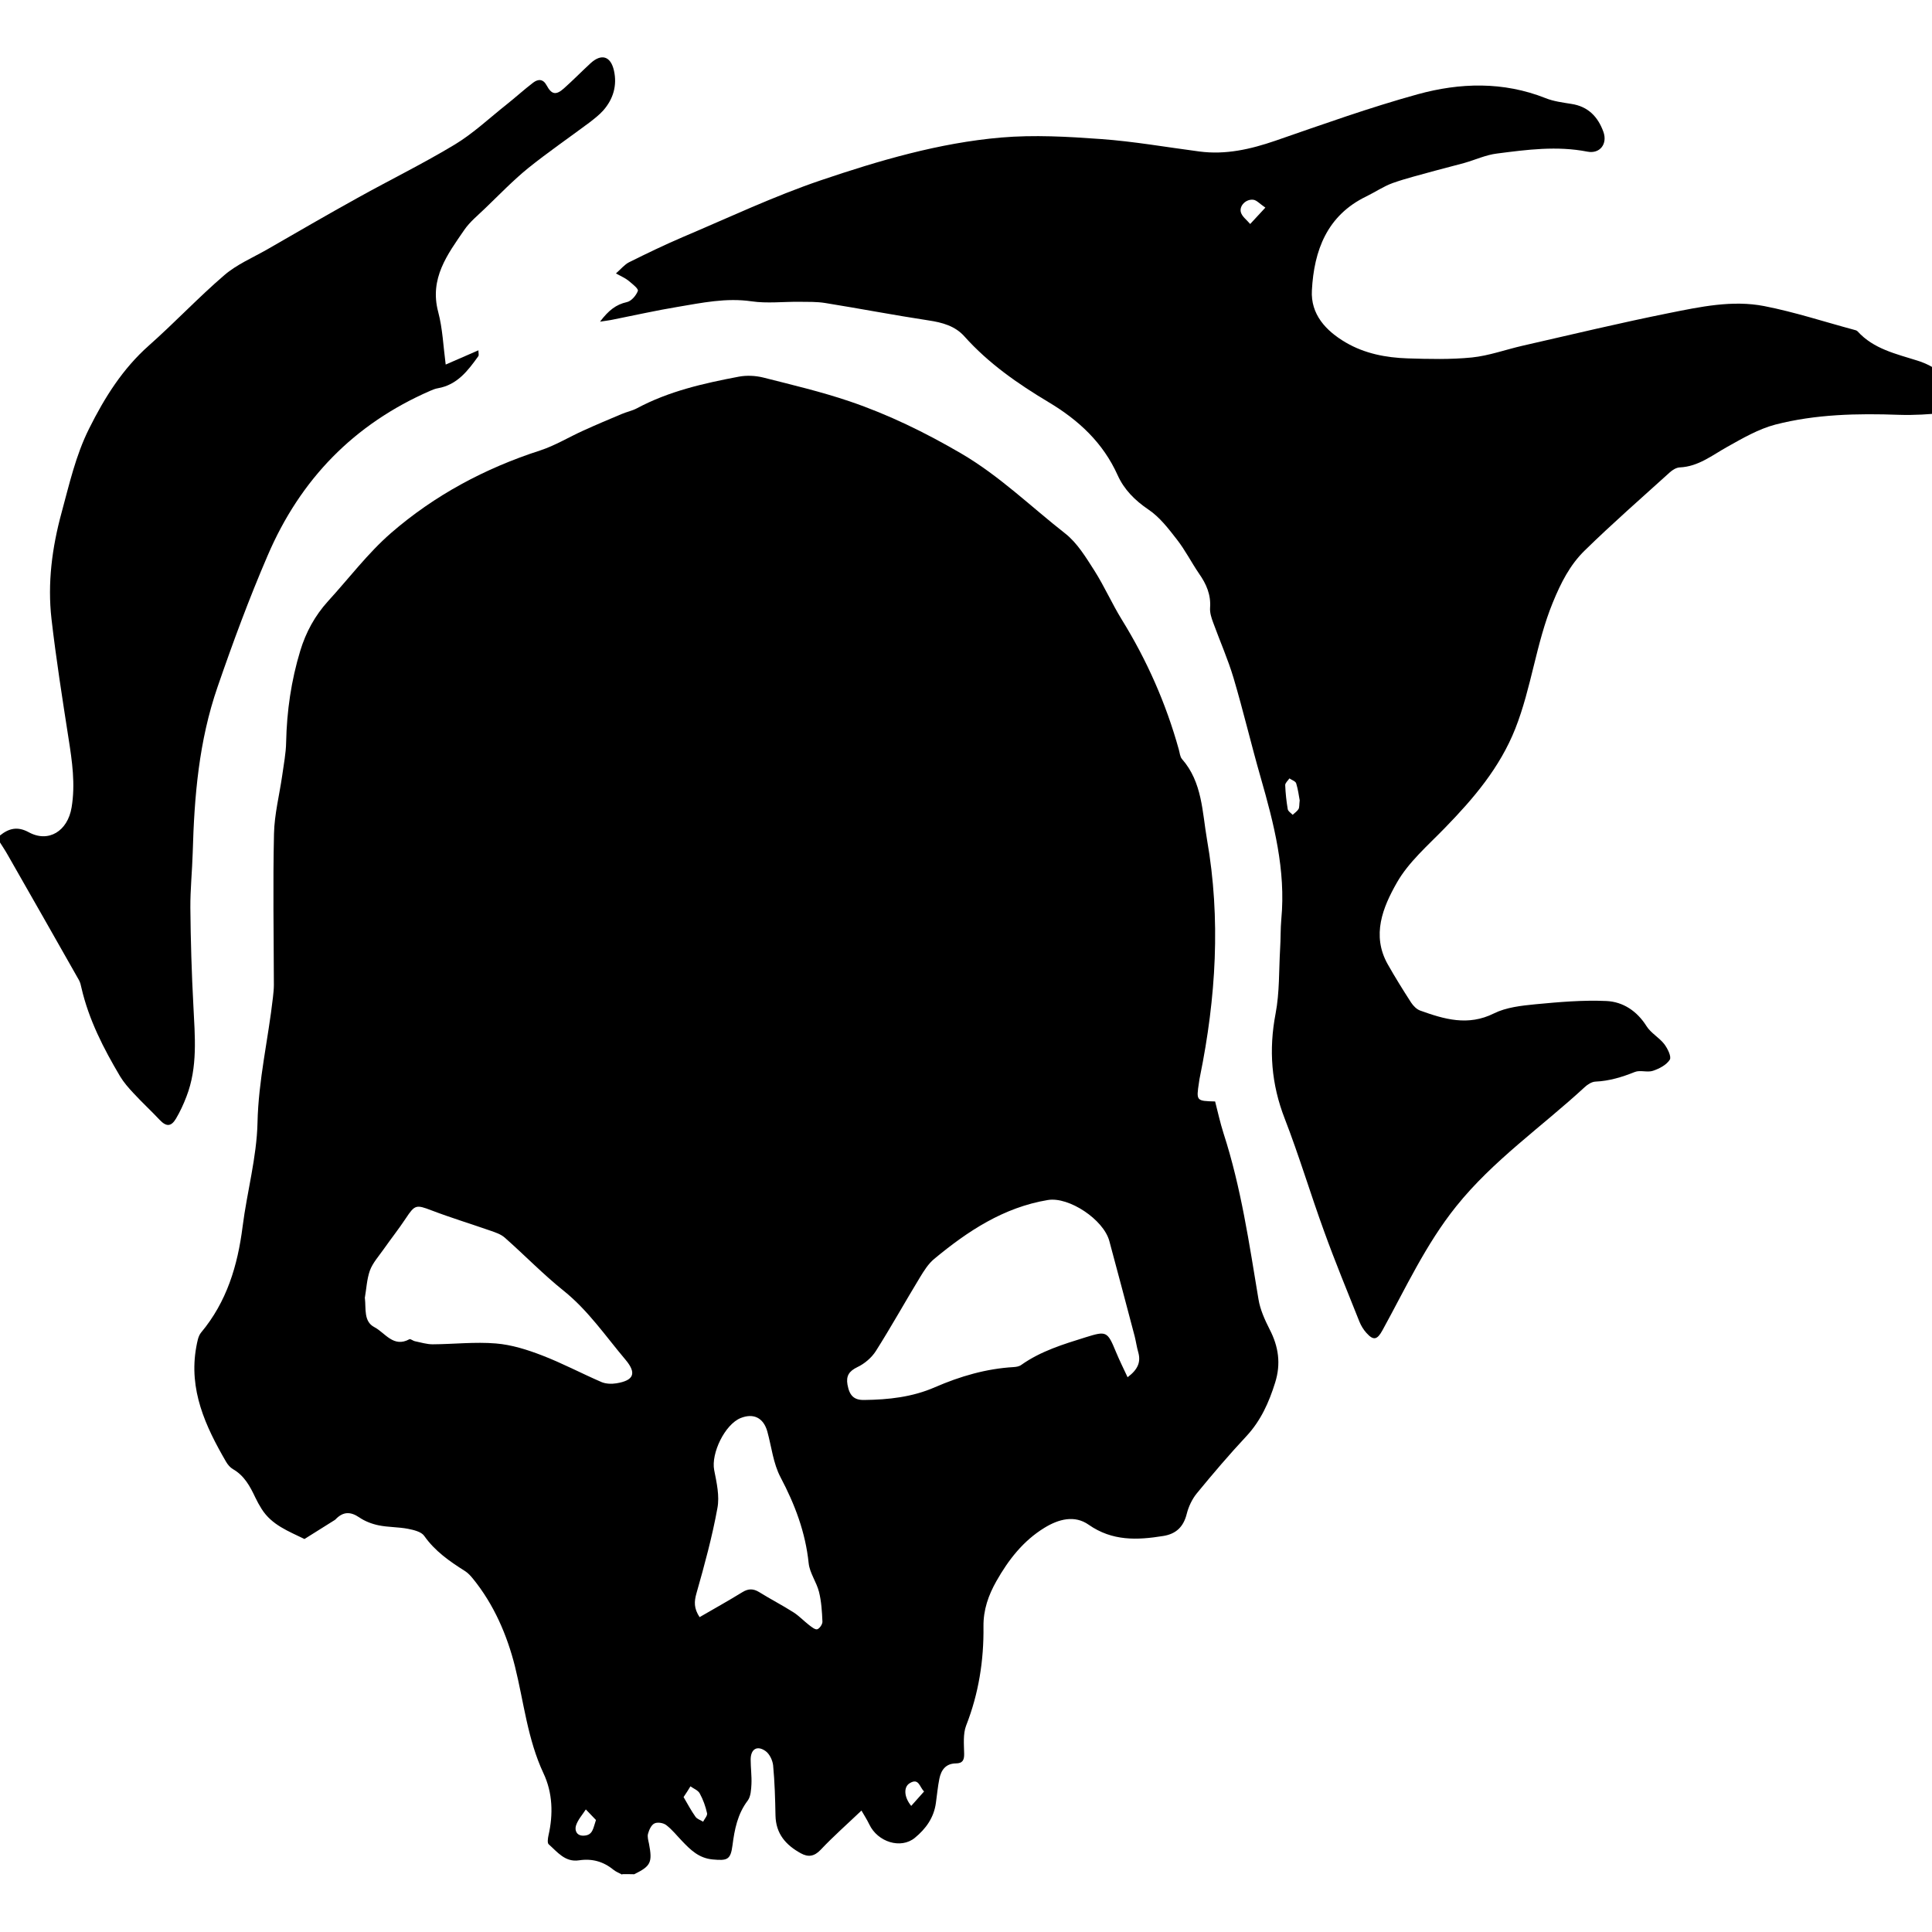
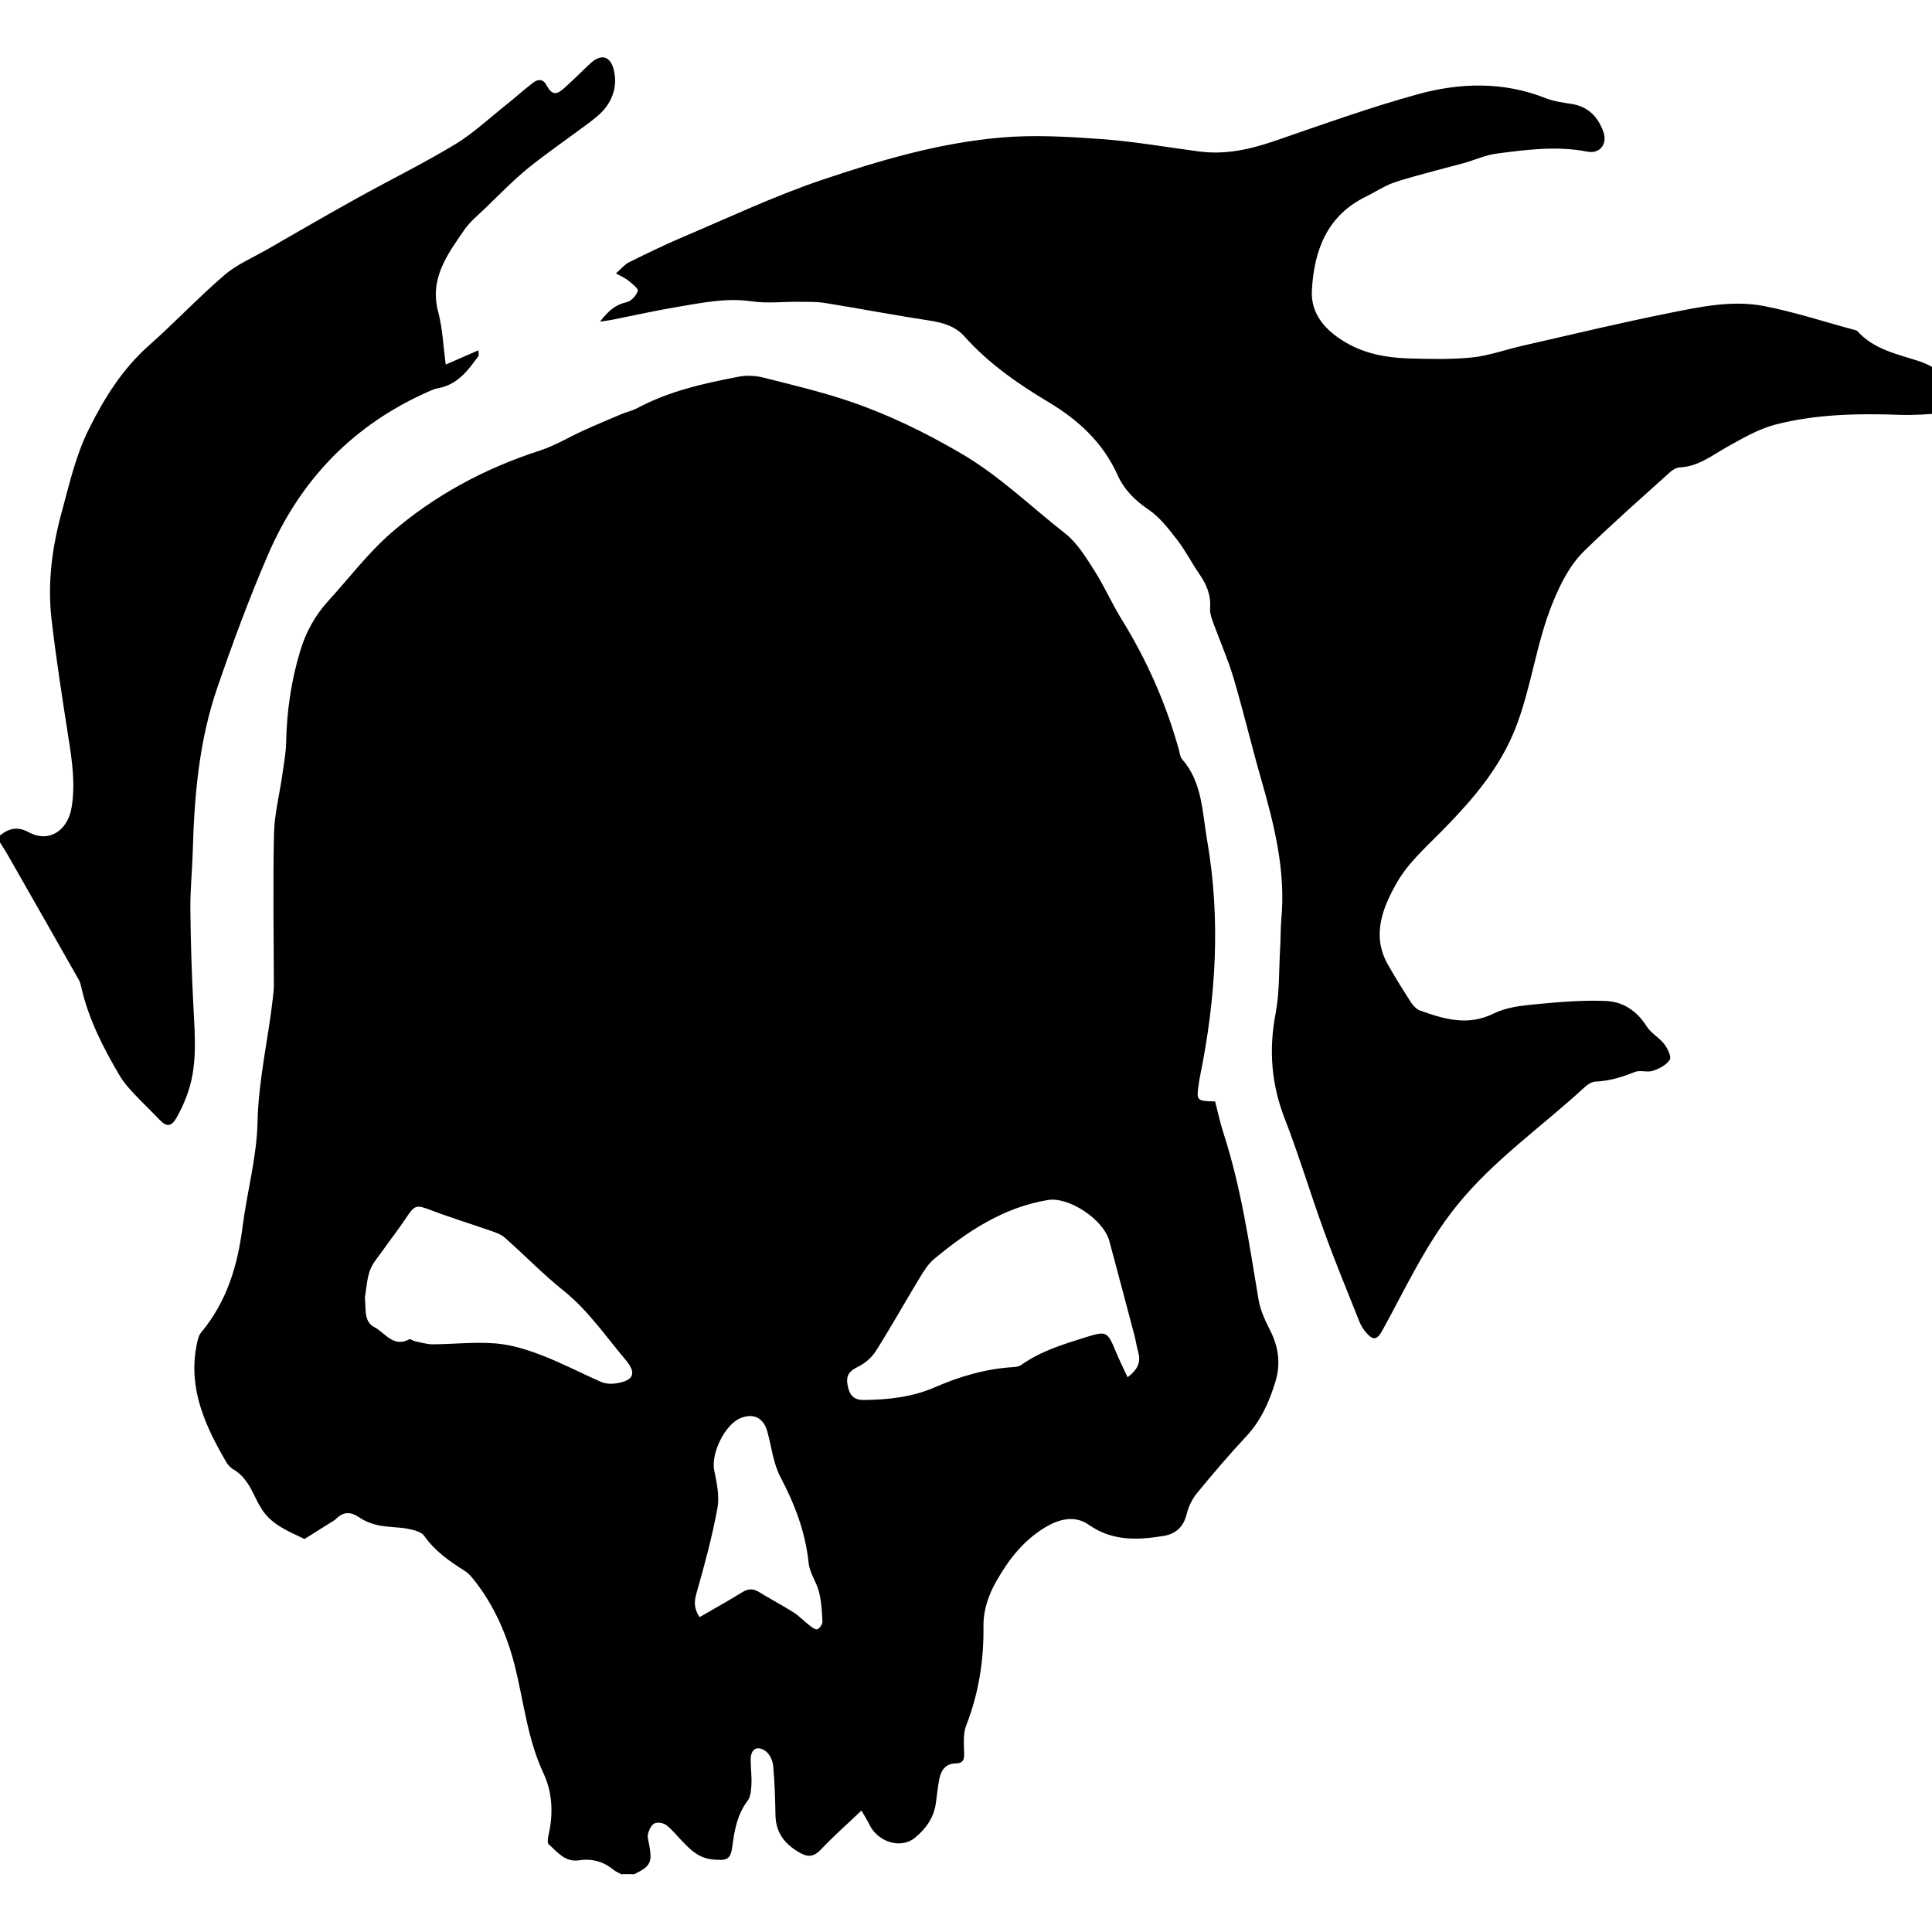
- <svg xmlns="http://www.w3.org/2000/svg" version="1.1" width="300" height="300" viewBox="0 0 300 300">
-   <path d="M96.619 291.094c-0.469-0.253-0.975-0.441-1.378-0.769-1.575-1.284-3.328-1.762-5.344-1.453-2.147 0.319-3.347-1.294-4.706-2.503-0.216-0.197-0.122-0.9-0.028-1.341 0.759-3.309 0.656-6.637-0.769-9.666-2.484-5.306-3.047-11.044-4.434-16.613-1.219-4.837-3.253-9.591-6.516-13.603-0.366-0.45-0.769-0.9-1.266-1.209-2.372-1.5-4.631-3.066-6.3-5.438-0.45-0.656-1.631-0.928-2.531-1.106-1.5-0.291-3.075-0.234-4.566-0.544-1.050-0.216-2.138-0.638-3.009-1.238-1.322-0.891-2.428-0.9-3.553 0.197-0.075 0.084-0.141 0.159-0.234 0.216-1.575 0.994-3.15 1.978-4.706 2.953-2.466-1.209-5.081-2.175-6.647-4.659-0.366-0.581-0.703-1.181-0.994-1.8-0.816-1.734-1.697-3.375-3.459-4.388-0.441-0.253-0.816-0.703-1.078-1.153-3.197-5.503-5.831-11.175-4.622-17.831 0.15-0.769 0.281-1.659 0.741-2.222 3.994-4.781 5.681-10.387 6.45-16.453 0.684-5.4 2.194-10.753 2.316-16.144 0.141-6.609 1.669-12.984 2.4-19.481 0.066-0.638 0.141-1.266 0.141-1.894-0.019-7.837-0.159-15.656 0.019-23.494 0.066-3.019 0.844-6.028 1.275-9.038 0.234-1.725 0.581-3.441 0.609-5.156 0.103-4.838 0.787-9.591 2.194-14.213 0.872-2.878 2.278-5.447 4.303-7.688 3.244-3.544 6.188-7.462 9.788-10.594 6.769-5.869 14.597-10.059 23.166-12.825 2.325-0.759 4.472-2.081 6.722-3.094 1.959-0.891 3.938-1.725 5.925-2.559 0.787-0.337 1.631-0.497 2.372-0.891 4.969-2.663 10.388-3.881 15.834-4.913 1.209-0.225 2.569-0.159 3.759 0.131 4.5 1.144 9.037 2.212 13.434 3.703 6.047 2.053 11.738 4.837 17.316 8.091 5.981 3.497 10.819 8.25 16.153 12.422 1.884 1.472 3.234 3.731 4.556 5.794 1.556 2.456 2.728 5.138 4.256 7.612 3.891 6.3 6.844 12.984 8.831 20.119 0.15 0.497 0.178 1.134 0.497 1.5 3.169 3.6 3.141 8.222 3.891 12.534 2.156 12.309 1.387 24.563-1.088 36.741-0.066 0.309-0.122 0.628-0.159 0.938-0.441 2.878-0.422 2.887 2.503 2.962 0.422 1.631 0.787 3.328 1.313 4.969 2.719 8.391 3.975 17.072 5.419 25.734 0.262 1.631 0.994 3.225 1.744 4.706 1.378 2.672 1.762 5.334 0.844 8.25-0.956 3.066-2.213 5.887-4.444 8.297-2.672 2.859-5.213 5.841-7.706 8.878-0.741 0.9-1.294 2.081-1.575 3.197-0.497 2.006-1.641 3.122-3.647 3.441-4.041 0.656-7.912 0.816-11.578-1.744-2.194-1.547-4.688-0.872-6.881 0.478-3.3 2.025-5.578 4.969-7.453 8.278-1.238 2.194-2.034 4.434-2.006 7.041 0.066 5.269-0.741 10.406-2.691 15.384-0.497 1.294-0.337 2.897-0.309 4.369 0.019 0.994-0.234 1.5-1.284 1.509-1.556 0.019-2.278 1.003-2.559 2.353-0.253 1.247-0.366 2.512-0.544 3.778-0.309 2.297-1.556 4.022-3.281 5.437-2.166 1.762-5.747 0.656-7.059-2.091-0.366-0.769-0.844-1.5-1.219-2.156-2.241 2.138-4.387 4.022-6.328 6.084-1.003 1.059-1.95 1.181-3.084 0.553-2.325-1.275-3.881-3.028-3.938-5.878-0.047-2.587-0.122-5.184-0.366-7.772-0.084-0.788-0.553-1.772-1.163-2.213-1.322-0.947-2.325-0.319-2.325 1.313 0 1.275 0.178 2.541 0.122 3.797-0.047 0.872-0.103 1.922-0.572 2.559-1.594 2.091-2.053 4.491-2.372 6.956-0.291 2.241-0.797 2.409-3.075 2.194-2.138-0.197-3.431-1.472-4.753-2.859-0.816-0.844-1.537-1.772-2.456-2.475-0.45-0.347-1.35-0.497-1.828-0.262-0.497 0.234-0.834 0.994-1.003 1.603-0.131 0.469 0.047 1.050 0.15 1.556 0.553 2.906 0.281 3.469-2.297 4.734-0.581-0.019-1.219-0.019-1.856-0.019zM175.106 213.844c1.612-1.209 2.062-2.372 1.641-3.863-0.234-0.806-0.347-1.659-0.553-2.475-1.294-4.941-2.616-9.872-3.938-14.803-0.9-3.338-6.281-6.909-9.544-6.366-6.872 1.144-12.431 4.819-17.644 9.141-0.919 0.759-1.594 1.847-2.222 2.878-2.306 3.797-4.462 7.669-6.834 11.419-0.666 1.050-1.772 1.988-2.887 2.513-1.294 0.628-1.763 1.369-1.528 2.719 0.309 1.706 1.003 2.409 2.597 2.381 3.778-0.047 7.462-0.441 10.997-1.987 3.891-1.688 7.941-2.878 12.216-3.122 0.412-0.028 0.872-0.103 1.191-0.347 3.038-2.147 6.516-3.197 9.994-4.284 3.197-0.994 3.366-0.947 4.678 2.241 0.544 1.313 1.162 2.559 1.828 3.984zM56.662 201.581c0.188 1.659-0.216 3.619 1.472 4.5 1.669 0.872 2.953 3.234 5.438 1.875 0.169-0.094 0.553 0.253 0.862 0.309 0.919 0.188 1.828 0.478 2.747 0.478 3.281-0.019 6.581-0.403 9.825-0.131 2.428 0.197 4.856 0.966 7.144 1.847 3.15 1.209 6.141 2.803 9.244 4.144 0.684 0.291 1.584 0.319 2.325 0.197 2.719-0.441 3.169-1.575 1.406-3.666-3.084-3.647-5.775-7.631-9.591-10.697-3.197-2.559-6.075-5.541-9.169-8.269-0.609-0.534-1.481-0.816-2.269-1.088-3.038-1.059-6.113-1.997-9.112-3.141-2.362-0.9-2.569-0.872-3.966 1.238-1.106 1.669-2.344 3.234-3.497 4.875-0.741 1.050-1.641 2.053-2.081 3.225-0.478 1.341-0.544 2.859-0.797 4.313zM108.647 251.1c2.269-1.313 4.472-2.541 6.619-3.862 0.938-0.581 1.706-0.572 2.616-0.019 1.744 1.088 3.591 2.034 5.325 3.141 0.872 0.553 1.603 1.341 2.428 1.978 0.384 0.291 0.928 0.741 1.256 0.656 0.366-0.103 0.825-0.769 0.816-1.181-0.066-1.547-0.159-3.141-0.534-4.631-0.384-1.528-1.444-2.925-1.603-4.444-0.497-4.809-2.137-9.122-4.369-13.35-1.134-2.138-1.397-4.734-2.053-7.116-0.6-2.119-2.137-2.878-4.134-2.081-2.456 0.984-4.622 5.494-4.116 8.081 0.384 1.95 0.862 4.050 0.497 5.925-0.806 4.444-2.006 8.841-3.244 13.191-0.375 1.322-0.422 2.344 0.487 3.731zM106.144 279.047c0.637 1.087 1.181 2.119 1.856 3.066 0.253 0.356 0.787 0.506 1.181 0.759 0.216-0.441 0.703-0.947 0.609-1.322-0.234-1.059-0.609-2.109-1.134-3.066-0.263-0.497-0.956-0.741-1.444-1.106-0.291 0.497-0.6 0.975-1.059 1.659zM92.541 282.609c-0.534-0.553-1.050-1.087-1.575-1.641-0.534 0.834-1.247 1.613-1.528 2.512-0.234 0.769 0.122 1.631 1.247 1.556 1.388-0.066 1.416-1.153 1.856-2.428zM141.488 280.425c0.703-0.788 1.322-1.5 2.006-2.25-0.703-0.638-0.797-2.147-2.213-1.294-1.003 0.581-0.919 2.175 0.216 3.544z" />
-   <path d="M0 129.731c1.378-1.106 2.719-1.453 4.472-0.497 3.066 1.669 6.038-0.178 6.647-3.862 0.6-3.619 0.084-7.162-0.478-10.725-0.956-6.159-1.931-12.338-2.644-18.525-0.638-5.578 0.084-11.072 1.556-16.491 1.209-4.434 2.194-8.897 4.284-13.078 2.409-4.828 5.194-9.272 9.281-12.9 3.994-3.534 7.669-7.453 11.719-10.931 1.931-1.659 4.388-2.7 6.638-3.984 4.678-2.691 9.337-5.4 14.044-8.006 5.025-2.794 10.209-5.334 15.131-8.306 2.859-1.734 5.344-4.087 7.997-6.188 1.406-1.116 2.728-2.325 4.153-3.412 0.759-0.572 1.537-0.6 2.091 0.45 0.769 1.416 1.453 1.537 2.672 0.45 1.425-1.266 2.756-2.634 4.153-3.919 1.669-1.519 3.112-1.106 3.619 1.153 0.516 2.297-0.103 4.416-1.659 6.188-0.628 0.703-1.397 1.294-2.147 1.875-3.178 2.372-6.459 4.622-9.544 7.106-2.325 1.894-4.425 4.078-6.591 6.159-1.134 1.106-2.428 2.138-3.3 3.413-2.616 3.806-5.438 7.538-4.050 12.741 0.684 2.578 0.788 5.306 1.163 8.166 1.556-0.675 3.234-1.397 5.081-2.212 0 0.45 0.103 0.759-0.019 0.919-1.612 2.25-3.272 4.444-6.263 4.969-0.412 0.066-0.816 0.234-1.209 0.403-11.822 5.156-20.147 13.716-25.228 25.556-2.887 6.694-5.4 13.5-7.781 20.409-2.916 8.428-3.619 17.006-3.863 25.744-0.084 2.859-0.384 5.709-0.366 8.559 0.047 5.072 0.197 10.144 0.469 15.206 0.234 4.762 0.703 9.534-1.078 14.119-0.45 1.181-0.984 2.344-1.631 3.431-0.759 1.266-1.509 1.247-2.503 0.206-1.341-1.425-2.775-2.747-4.097-4.181-0.759-0.806-1.5-1.659-2.063-2.588-2.569-4.331-4.866-8.794-6.009-13.753-0.084-0.412-0.188-0.844-0.384-1.2-3.666-6.478-7.359-12.956-11.053-19.425-0.394-0.703-0.844-1.369-1.256-2.025 0-0.319 0-0.638 0-0.956z" />
-   <path d="M93.206 49.903c1.284-1.688 2.438-2.616 4.125-2.991 0.703-0.141 1.453-1.031 1.716-1.744 0.122-0.337-0.9-1.116-1.481-1.603-0.478-0.384-1.059-0.628-1.922-1.106 0.806-0.712 1.341-1.387 2.034-1.734 2.747-1.369 5.512-2.7 8.334-3.909 7.097-3.009 14.1-6.319 21.394-8.803 9.103-3.084 18.403-5.822 28.031-6.656 5.138-0.441 10.369-0.141 15.516 0.234 5.109 0.366 10.181 1.266 15.272 1.931 4.097 0.544 7.959-0.347 11.813-1.669 7.322-2.531 14.644-5.156 22.116-7.219 6.553-1.8 13.275-1.997 19.828 0.6 1.256 0.506 2.662 0.684 4.013 0.9 2.616 0.394 4.134 2.006 4.978 4.331 0.675 1.875-0.534 3.459-2.475 3.084-4.734-0.928-9.394-0.309-14.044 0.291-1.706 0.206-3.338 0.966-5.006 1.444-1.509 0.422-3.047 0.797-4.556 1.209-2.222 0.628-4.472 1.163-6.637 1.931-1.425 0.516-2.719 1.406-4.106 2.081-6.103 2.953-8.109 8.4-8.438 14.569-0.216 3.722 2.156 6.291 5.259 8.109 2.953 1.725 6.234 2.353 9.591 2.466 3.328 0.103 6.694 0.188 9.994-0.141 2.644-0.272 5.231-1.219 7.847-1.819 7.566-1.725 15.131-3.544 22.744-5.072 4.866-0.975 9.863-2.053 14.803-1.087 4.706 0.919 9.3 2.428 13.931 3.675 0.197 0.047 0.441 0.103 0.572 0.253 2.494 2.747 5.972 3.487 9.281 4.538 2.662 0.844 4.706 2.353 5.812 4.987 0.684 1.641 0.084 2.953-1.669 3.122-2.306 0.234-4.65 0.384-6.966 0.309-6.478-0.234-12.956-0.103-19.247 1.519-2.597 0.684-5.053 2.109-7.416 3.431-2.381 1.322-4.528 3.094-7.434 3.216-0.525 0.028-1.116 0.394-1.528 0.769-4.434 4.013-8.934 7.95-13.2 12.122-2.306 2.241-3.722 5.044-4.978 8.119-2.597 6.347-3.3 13.191-5.813 19.556-2.409 6.075-6.478 10.838-10.922 15.403-2.644 2.728-5.662 5.316-7.491 8.55-2.147 3.778-3.938 8.119-1.397 12.628 1.144 2.025 2.372 3.994 3.628 5.944 0.338 0.516 0.862 1.050 1.406 1.247 3.75 1.35 7.434 2.447 11.447 0.45 1.922-0.956 4.266-1.209 6.45-1.425 3.666-0.347 7.378-0.675 11.034-0.506 2.569 0.122 4.734 1.538 6.225 3.909 0.675 1.069 1.959 1.762 2.747 2.775 0.516 0.675 1.153 1.959 0.863 2.428-0.516 0.816-1.631 1.397-2.616 1.725-0.862 0.291-1.987-0.15-2.803 0.178-1.988 0.797-3.966 1.406-6.131 1.5-0.572 0.028-1.219 0.441-1.669 0.862-6.666 6.159-14.231 11.362-19.969 18.534-4.706 5.869-7.828 12.675-11.419 19.2-0.816 1.5-1.397 1.669-2.513 0.413-0.45-0.497-0.816-1.106-1.078-1.744-1.856-4.659-3.778-9.3-5.475-14.006-2.119-5.813-3.881-11.737-6.113-17.494-2.091-5.362-2.503-10.697-1.425-16.331 0.628-3.281 0.506-6.713 0.703-10.069 0.103-1.537 0.047-3.066 0.187-4.594 0.713-7.594-1.144-14.803-3.206-21.994-1.472-5.119-2.691-10.322-4.209-15.441-0.872-2.925-2.119-5.728-3.169-8.616-0.272-0.731-0.534-1.537-0.478-2.297 0.15-2.025-0.581-3.694-1.716-5.306-1.191-1.744-2.147-3.647-3.431-5.288-1.313-1.687-2.672-3.478-4.416-4.65-2.119-1.434-3.788-3.113-4.791-5.344-2.269-5.044-6.056-8.55-10.716-11.334-4.781-2.859-9.337-6.028-13.088-10.228-1.444-1.612-3.412-2.147-5.522-2.466-5.372-0.816-10.725-1.847-16.088-2.709-1.322-0.216-2.691-0.169-4.022-0.187-2.475-0.028-5.006 0.281-7.425-0.075-3.938-0.572-7.697 0.234-11.503 0.872-3.328 0.553-6.609 1.294-9.919 1.95-0.581 0.131-1.134 0.188-2.081 0.337zM201.816 124.284c-0.131-0.713-0.253-1.706-0.544-2.644-0.103-0.338-0.684-0.516-1.050-0.769-0.234 0.347-0.666 0.703-0.656 1.050 0.047 1.237 0.188 2.503 0.394 3.731 0.056 0.337 0.497 0.581 0.759 0.872 0.319-0.291 0.703-0.544 0.919-0.9 0.15-0.281 0.094-0.703 0.178-1.341zM196.491 32.241c-0.9-0.609-1.341-1.144-1.856-1.219-1.106-0.159-2.222 0.891-1.959 1.922 0.178 0.684 0.956 1.238 1.453 1.838 0.675-0.741 1.369-1.481 2.353-2.541z" />
+ <svg xmlns="http://www.w3.org/2000/svg" xml:space="preserve" fill-rule="evenodd" stroke-linejoin="round" stroke-miterlimit="2" clip-rule="evenodd" viewBox="0 0 300 300">
+   <path fill-rule="nonzero" d="M96.619 291.094c-.469-.253-.975-.441-1.378-.769-1.575-1.284-3.328-1.762-5.344-1.453-2.147.319-3.347-1.294-4.706-2.503-.216-.197-.122-.9-.028-1.341.759-3.309.656-6.637-.769-9.666-2.484-5.306-3.047-11.044-4.434-16.613-1.219-4.837-3.253-9.591-6.516-13.603-.366-.45-.769-.9-1.266-1.209-2.372-1.5-4.631-3.066-6.3-5.438-.45-.656-1.631-.928-2.531-1.106-1.5-.291-3.075-.234-4.566-.544-1.05-.216-2.138-.638-3.009-1.238-1.322-.891-2.428-.9-3.553.197-.075.084-.141.159-.234.216-1.575.994-3.15 1.978-4.706 2.953-2.466-1.209-5.081-2.175-6.647-4.659a17 17 0 0 1-.994-1.8c-.816-1.734-1.697-3.375-3.459-4.388-.441-.253-.816-.703-1.078-1.153-3.197-5.503-5.831-11.175-4.622-17.831.15-.769.281-1.659.741-2.222 3.994-4.781 5.681-10.387 6.45-16.453.684-5.4 2.194-10.753 2.316-16.144.141-6.609 1.669-12.984 2.4-19.481.066-.638.141-1.266.141-1.894-.019-7.837-.159-15.656.019-23.494.066-3.019.844-6.028 1.275-9.038.234-1.725.581-3.441.609-5.156.103-4.838.787-9.591 2.194-14.213.872-2.878 2.278-5.447 4.303-7.688 3.244-3.544 6.188-7.462 9.788-10.594C67.484 76.9 75.312 72.71 83.881 69.944c2.325-.759 4.472-2.081 6.722-3.094 1.959-.891 3.938-1.725 5.925-2.559.787-.337 1.631-.497 2.372-.891 4.969-2.663 10.388-3.881 15.834-4.913 1.209-.225 2.569-.159 3.759.131 4.5 1.144 9.037 2.212 13.434 3.703 6.047 2.053 11.738 4.837 17.316 8.091 5.981 3.497 10.819 8.25 16.153 12.422 1.884 1.472 3.234 3.731 4.556 5.794 1.556 2.456 2.728 5.138 4.256 7.612 3.891 6.3 6.844 12.984 8.831 20.119.15.497.178 1.134.497 1.5 3.169 3.6 3.141 8.222 3.891 12.534 2.156 12.309 1.387 24.563-1.088 36.741-.066.309-.122.628-.159.938-.441 2.878-.422 2.887 2.503 2.962.422 1.631.787 3.328 1.313 4.969 2.719 8.391 3.975 17.072 5.419 25.734.262 1.631.994 3.225 1.744 4.706 1.378 2.672 1.762 5.334.844 8.25-.956 3.066-2.213 5.887-4.444 8.297-2.672 2.859-5.213 5.841-7.706 8.878-.741.9-1.294 2.081-1.575 3.197-.497 2.006-1.641 3.122-3.647 3.441-4.041.656-7.912.816-11.578-1.744-2.194-1.547-4.688-.872-6.881.478-3.3 2.025-5.578 4.969-7.453 8.278-1.238 2.194-2.034 4.434-2.006 7.041.066 5.269-.741 10.406-2.691 15.384-.497 1.294-.337 2.897-.309 4.369.019.994-.234 1.5-1.284 1.509-1.556.019-2.278 1.003-2.559 2.353-.253 1.247-.366 2.512-.544 3.778-.309 2.297-1.556 4.022-3.281 5.437-2.166 1.762-5.747.656-7.059-2.091-.366-.769-.844-1.5-1.219-2.156-2.241 2.138-4.387 4.022-6.328 6.084-1.003 1.059-1.95 1.181-3.084.553-2.325-1.275-3.881-3.028-3.938-5.878-.047-2.587-.122-5.184-.366-7.772-.084-.788-.553-1.772-1.163-2.213-1.322-.947-2.325-.319-2.325 1.313 0 1.275.178 2.541.122 3.797-.047.872-.103 1.922-.572 2.559-1.594 2.091-2.053 4.491-2.372 6.956-.291 2.241-.797 2.409-3.075 2.194-2.138-.197-3.431-1.472-4.753-2.859-.816-.844-1.537-1.772-2.456-2.475-.45-.347-1.35-.497-1.828-.262-.497.234-.834.994-1.003 1.603-.131.469.047 1.05.15 1.556.553 2.906.281 3.469-2.297 4.734-.581-.019-1.219-.019-1.856-.019zm78.487-77.25c1.612-1.209 2.062-2.372 1.641-3.863-.234-.806-.347-1.659-.553-2.475a2640 2640 0 0 0-3.938-14.803c-.9-3.338-6.281-6.909-9.544-6.366-6.872 1.144-12.431 4.819-17.644 9.141-.919.759-1.594 1.847-2.222 2.878-2.306 3.797-4.462 7.669-6.834 11.419-.666 1.05-1.772 1.988-2.887 2.513-1.294.628-1.763 1.369-1.528 2.719.309 1.706 1.003 2.409 2.597 2.381 3.778-.047 7.462-.441 10.997-1.987 3.891-1.688 7.941-2.878 12.216-3.122.412-.028.872-.103 1.191-.347 3.038-2.147 6.516-3.197 9.994-4.284 3.197-.994 3.366-.947 4.678 2.241.544 1.313 1.162 2.559 1.828 3.984zM56.662 201.581c.188 1.659-.216 3.619 1.472 4.5 1.669.872 2.953 3.234 5.438 1.875.169-.094.553.253.862.309.919.188 1.828.478 2.747.478 3.281-.019 6.581-.403 9.825-.131 2.428.197 4.856.966 7.144 1.847 3.15 1.209 6.141 2.803 9.244 4.144.684.291 1.584.319 2.325.197 2.719-.441 3.169-1.575 1.406-3.666-3.084-3.647-5.775-7.631-9.591-10.697-3.197-2.559-6.075-5.541-9.169-8.269-.609-.534-1.481-.816-2.269-1.088-3.038-1.059-6.113-1.997-9.112-3.141-2.362-.9-2.569-.872-3.966 1.238-1.106 1.669-2.344 3.234-3.497 4.875-.741 1.05-1.641 2.053-2.081 3.225-.478 1.341-.544 2.859-.797 4.313zm51.985 49.519c2.269-1.313 4.472-2.541 6.619-3.862.938-.581 1.706-.572 2.616-.019 1.744 1.088 3.591 2.034 5.325 3.141.872.553 1.603 1.341 2.428 1.978.384.291.928.741 1.256.656.366-.103.825-.769.816-1.181-.066-1.547-.159-3.141-.534-4.631-.384-1.528-1.444-2.925-1.603-4.444-.497-4.809-2.137-9.122-4.369-13.35-1.134-2.138-1.397-4.734-2.053-7.116-.6-2.119-2.137-2.878-4.134-2.081-2.456.984-4.622 5.494-4.116 8.081.384 1.95.862 4.05.497 5.925-.806 4.444-2.006 8.841-3.244 13.191-.375 1.322-.422 2.344.487 3.731z" />
+   <path fill-rule="nonzero" d="M0 129.731c1.378-1.106 2.719-1.453 4.472-.497 3.066 1.669 6.038-.178 6.647-3.862.6-3.619.084-7.162-.478-10.725-.956-6.159-1.931-12.338-2.644-18.525-.638-5.578.084-11.072 1.556-16.491 1.209-4.434 2.194-8.897 4.284-13.078 2.409-4.828 5.194-9.272 9.281-12.9 3.994-3.534 7.669-7.453 11.719-10.931 1.931-1.659 4.388-2.7 6.638-3.984 4.678-2.691 9.337-5.4 14.044-8.006 5.025-2.794 10.209-5.334 15.131-8.306 2.859-1.734 5.344-4.087 7.997-6.188 1.406-1.116 2.728-2.325 4.153-3.412.759-.572 1.537-.6 2.091.45.769 1.416 1.453 1.537 2.672.45 1.425-1.266 2.756-2.634 4.153-3.919 1.669-1.519 3.112-1.106 3.619 1.153.516 2.297-.103 4.416-1.659 6.188-.628.703-1.397 1.294-2.147 1.875-3.178 2.372-6.459 4.622-9.544 7.106-2.325 1.894-4.425 4.078-6.591 6.159-1.134 1.106-2.428 2.138-3.3 3.413-2.616 3.806-5.438 7.538-4.05 12.741.684 2.578.788 5.306 1.163 8.166 1.556-.675 3.234-1.397 5.081-2.212 0 .45.103.759-.019.919-1.612 2.25-3.272 4.444-6.263 4.969-.412.066-.816.234-1.209.403-11.822 5.156-20.147 13.716-25.228 25.556-2.887 6.694-5.4 13.5-7.781 20.409-2.916 8.428-3.619 17.006-3.863 25.744-.084 2.859-.384 5.709-.366 8.559.047 5.072.197 10.144.469 15.206.234 4.762.703 9.534-1.078 14.119a22 22 0 0 1-1.631 3.431c-.759 1.266-1.509 1.247-2.503.206-1.341-1.425-2.775-2.747-4.097-4.181-.759-.806-1.5-1.659-2.063-2.588-2.569-4.331-4.866-8.794-6.009-13.753-.084-.412-.188-.844-.384-1.2A5784 5784 0 0 0 1.21 132.77c-.394-.703-.844-1.369-1.256-2.025v-.956zM93.206 49.903c1.284-1.688 2.438-2.616 4.125-2.991.703-.141 1.453-1.031 1.716-1.744.122-.337-.9-1.116-1.481-1.603-.478-.384-1.059-.628-1.922-1.106.806-.712 1.341-1.387 2.034-1.734 2.747-1.369 5.512-2.7 8.334-3.909 7.097-3.009 14.1-6.319 21.394-8.803 9.103-3.084 18.403-5.822 28.031-6.656 5.138-.441 10.369-.141 15.516.234 5.109.366 10.181 1.266 15.272 1.931 4.097.544 7.959-.347 11.813-1.669 7.322-2.531 14.644-5.156 22.116-7.219 6.553-1.8 13.275-1.997 19.828.6 1.256.506 2.662.684 4.013.9 2.616.394 4.134 2.006 4.978 4.331.675 1.875-.534 3.459-2.475 3.084-4.734-.928-9.394-.309-14.044.291-1.706.206-3.338.966-5.006 1.444-1.509.422-3.047.797-4.556 1.209-2.222.628-4.472 1.163-6.637 1.931-1.425.516-2.719 1.406-4.106 2.081-6.103 2.953-8.109 8.4-8.438 14.569-.216 3.722 2.156 6.291 5.259 8.109 2.953 1.725 6.234 2.353 9.591 2.466 3.328.103 6.694.188 9.994-.141 2.644-.272 5.231-1.219 7.847-1.819 7.566-1.725 15.131-3.544 22.744-5.072 4.866-.975 9.863-2.053 14.803-1.087 4.706.919 9.3 2.428 13.931 3.675.197.047.441.103.572.253 2.494 2.747 5.972 3.487 9.281 4.538 2.662.844 4.706 2.353 5.812 4.987.684 1.641.084 2.953-1.669 3.122-2.306.234-4.65.384-6.966.309-6.478-.234-12.956-.103-19.247 1.519-2.597.684-5.053 2.109-7.416 3.431-2.381 1.322-4.528 3.094-7.434 3.216-.525.028-1.116.394-1.528.769-4.434 4.013-8.934 7.95-13.2 12.122-2.306 2.241-3.722 5.044-4.978 8.119-2.597 6.347-3.3 13.191-5.813 19.556-2.409 6.075-6.478 10.838-10.922 15.403-2.644 2.728-5.662 5.316-7.491 8.55-2.147 3.778-3.938 8.119-1.397 12.628 1.144 2.025 2.372 3.994 3.628 5.944.338.516.862 1.05 1.406 1.247 3.75 1.35 7.434 2.447 11.447.45 1.922-.956 4.266-1.209 6.45-1.425 3.666-.347 7.378-.675 11.034-.506 2.569.122 4.734 1.538 6.225 3.909.675 1.069 1.959 1.762 2.747 2.775.516.675 1.153 1.959.863 2.428-.516.816-1.631 1.397-2.616 1.725-.862.291-1.987-.15-2.803.178-1.988.797-3.966 1.406-6.131 1.5-.572.028-1.219.441-1.669.862-6.666 6.159-14.231 11.362-19.969 18.534-4.706 5.869-7.828 12.675-11.419 19.2-.816 1.5-1.397 1.669-2.513.413a6 6 0 0 1-1.078-1.744c-1.856-4.659-3.778-9.3-5.475-14.006-2.119-5.813-3.881-11.737-6.113-17.494-2.091-5.362-2.503-10.697-1.425-16.331.628-3.281.506-6.713.703-10.069.103-1.537.047-3.066.187-4.594.713-7.594-1.144-14.803-3.206-21.994-1.472-5.119-2.691-10.322-4.209-15.441-.872-2.925-2.119-5.728-3.169-8.616-.272-.731-.534-1.537-.478-2.297.15-2.025-.581-3.694-1.716-5.306-1.191-1.744-2.147-3.647-3.431-5.288-1.313-1.687-2.672-3.478-4.416-4.65-2.119-1.434-3.788-3.113-4.791-5.344-2.269-5.044-6.056-8.55-10.716-11.334-4.781-2.859-9.337-6.028-13.088-10.228-1.444-1.612-3.412-2.147-5.522-2.466-5.372-.816-10.725-1.847-16.088-2.709-1.322-.216-2.691-.169-4.022-.187-2.475-.028-5.006.281-7.425-.075-3.938-.572-7.697.234-11.503.872-3.328.553-6.609 1.294-9.919 1.95-.581.131-1.134.188-2.081.337z" />
</svg>
